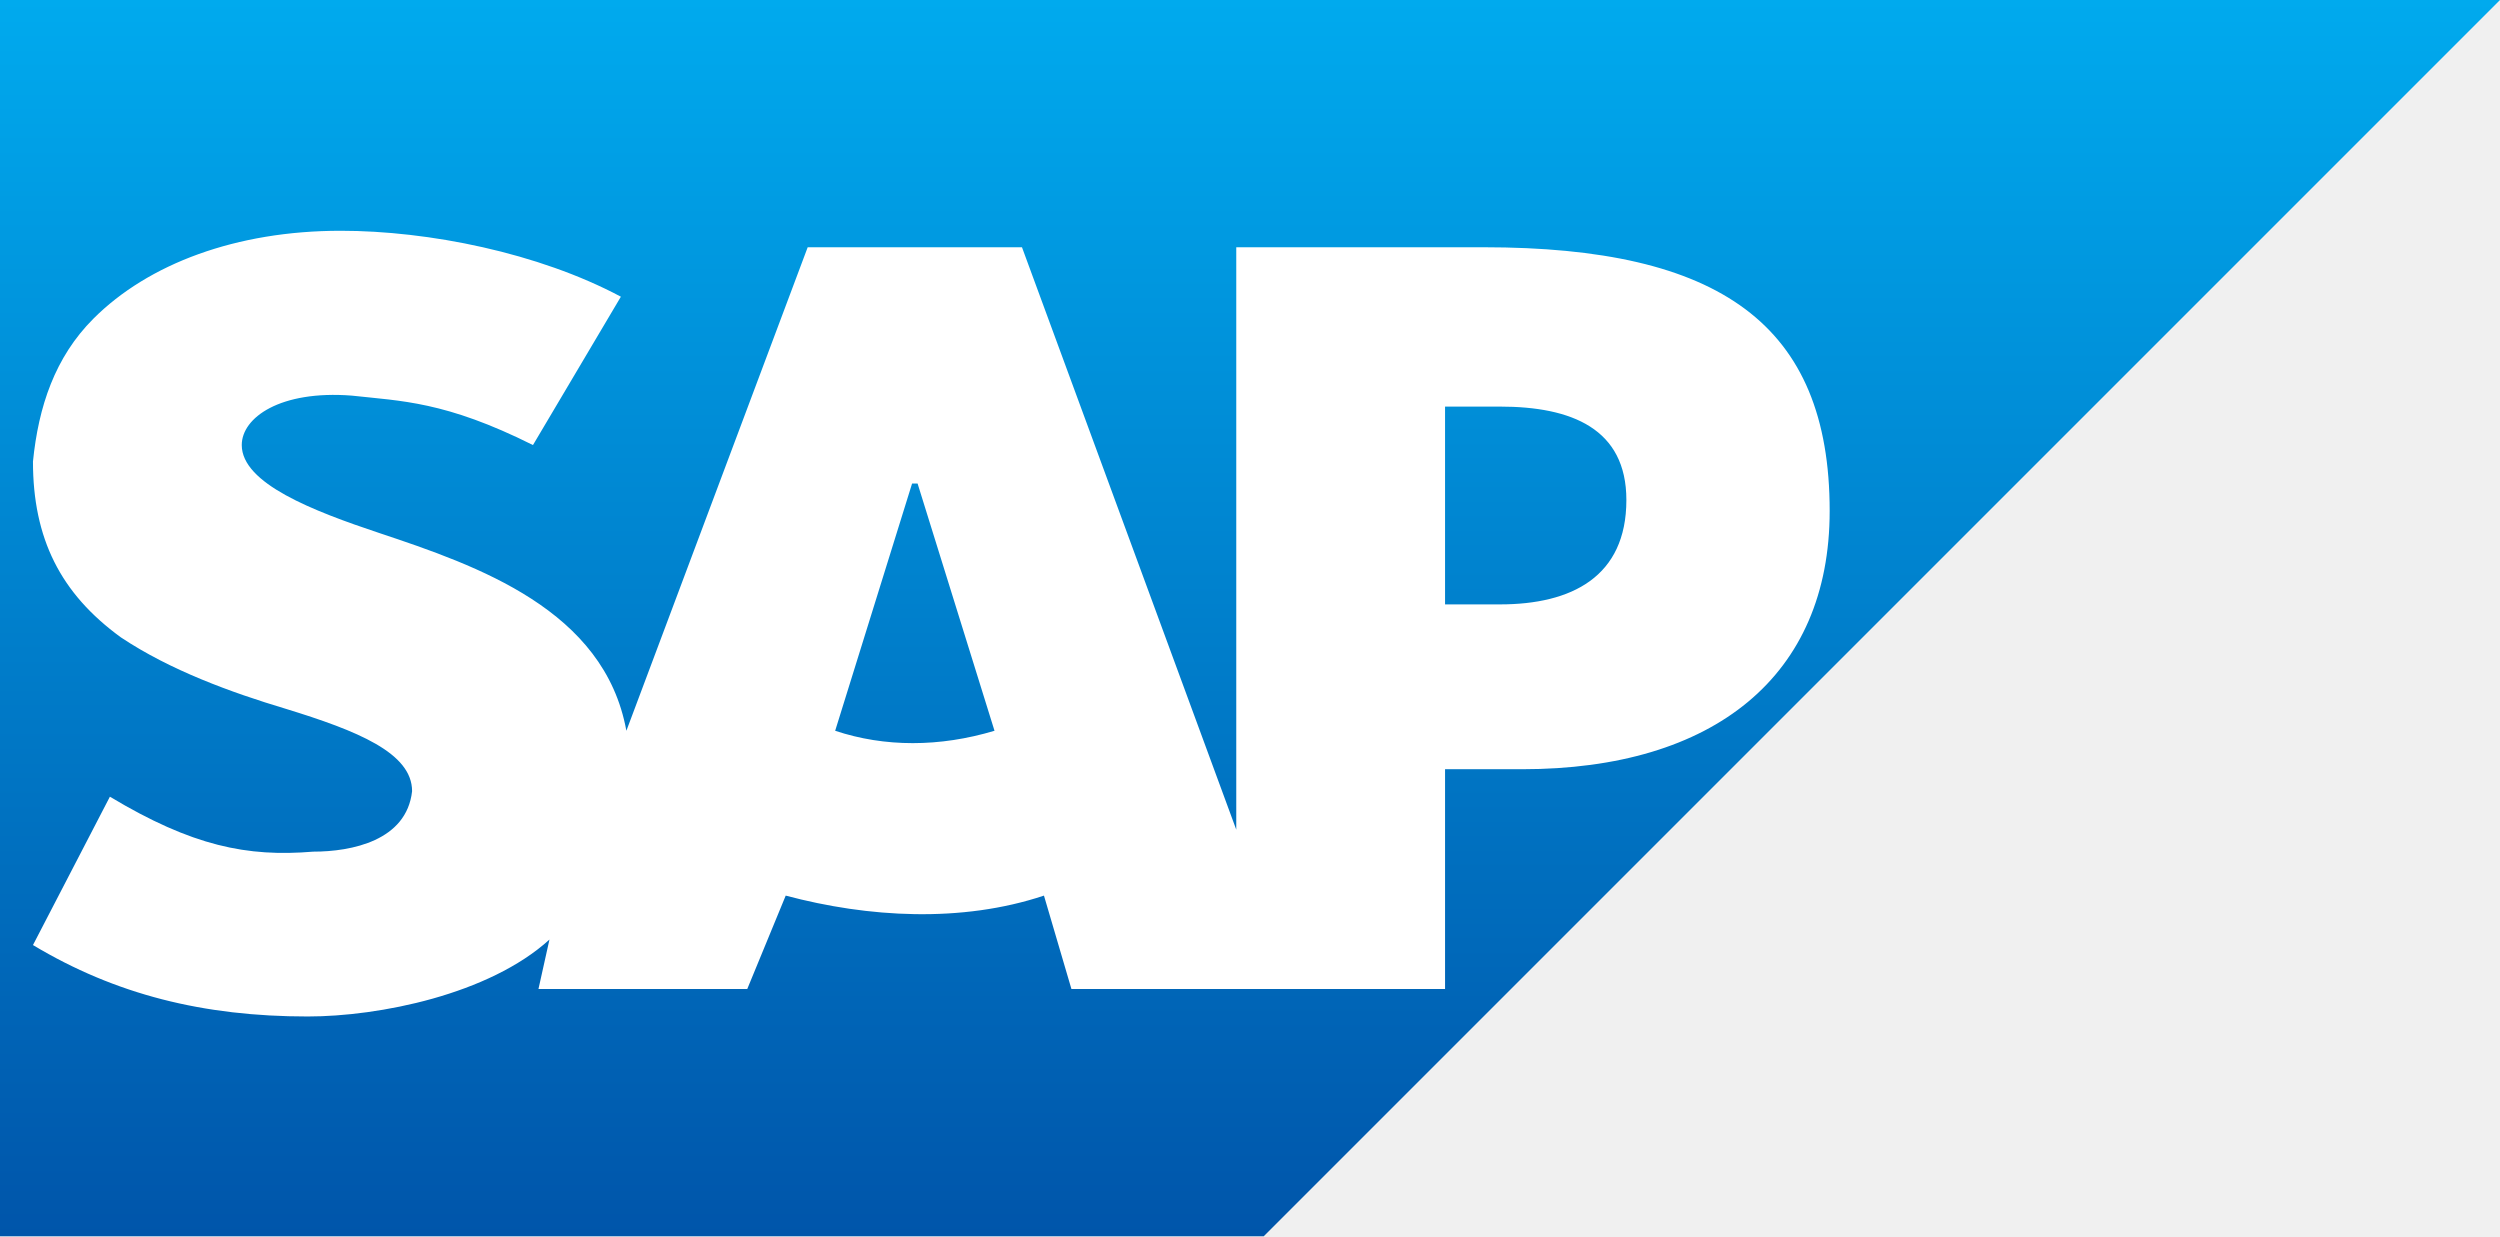
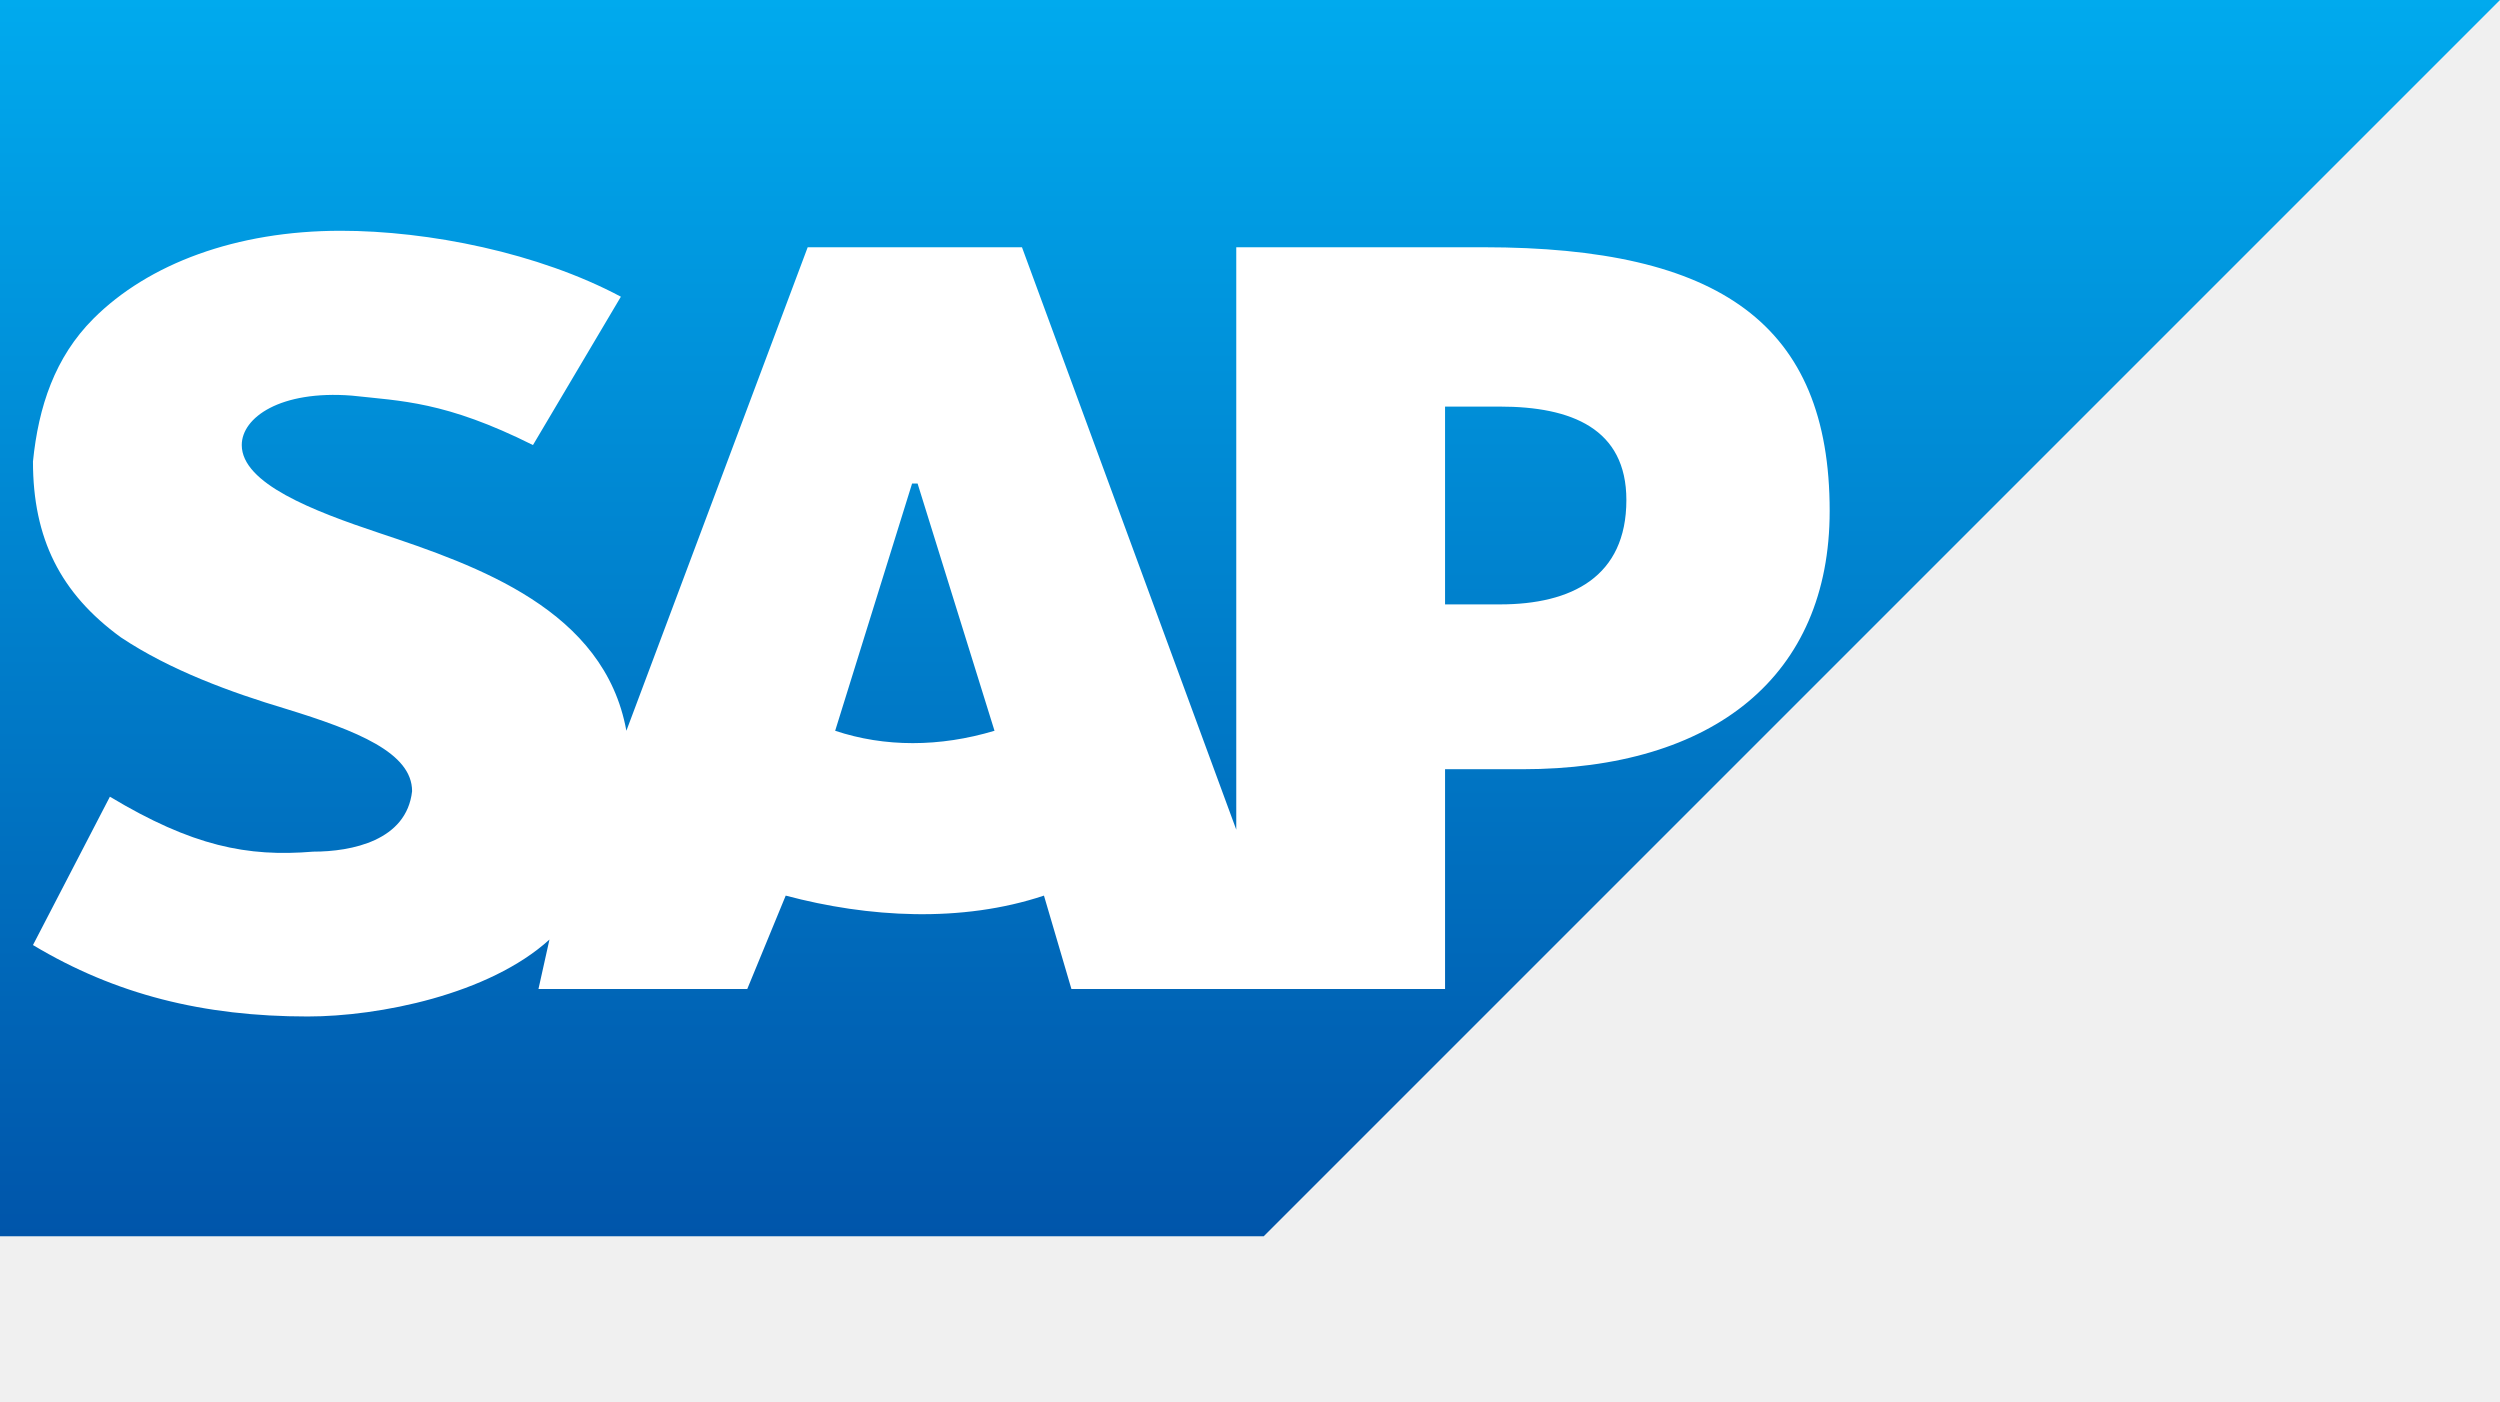
- <svg xmlns="http://www.w3.org/2000/svg" width="455" height="225">
+ <svg xmlns="http://www.w3.org/2000/svg" viewBox="0 0 455 255">
  <linearGradient id="a" x2="0" y2="225" gradientUnits="userSpaceOnUse">
    <stop stop-color="#0ae" />
    <stop stop-color="#05a" offset="1" />
  </linearGradient>
  <path d="m455 0h-455v225h230" fill="url(#a)" />
  <path d="m225 45v106l-39-106h-39l-33 88c-4-22-27-30-45-36-12-4-25-9-25-16 0-5 7-10 20-9 9 1 17 1 33 9l16-27c-15-8-35-12-51-12-19 0-35 6-45 16-7 7-10 16-11 26 0 14 5 24 16 32 9 6 20 10 30 13 13 4 23 8 23 15-1 9-11 11-18 11-12 1-22-1-37-10l-14 27c15 9 31 13 50 13 13 0 33-4 44-14l-2 9h38l7-17c15 4 32 5 47 0l5 17h68v-40h14c35 0 56-17 56-47 0-34-20-48-63-48zm-73 88 14-45h1l14 45c-10 3-20 3-29 0zm111-23v-36h10c13 0 23 4 23 17 0 14-10 19-23 19z" fill="#fff" />
</svg>
